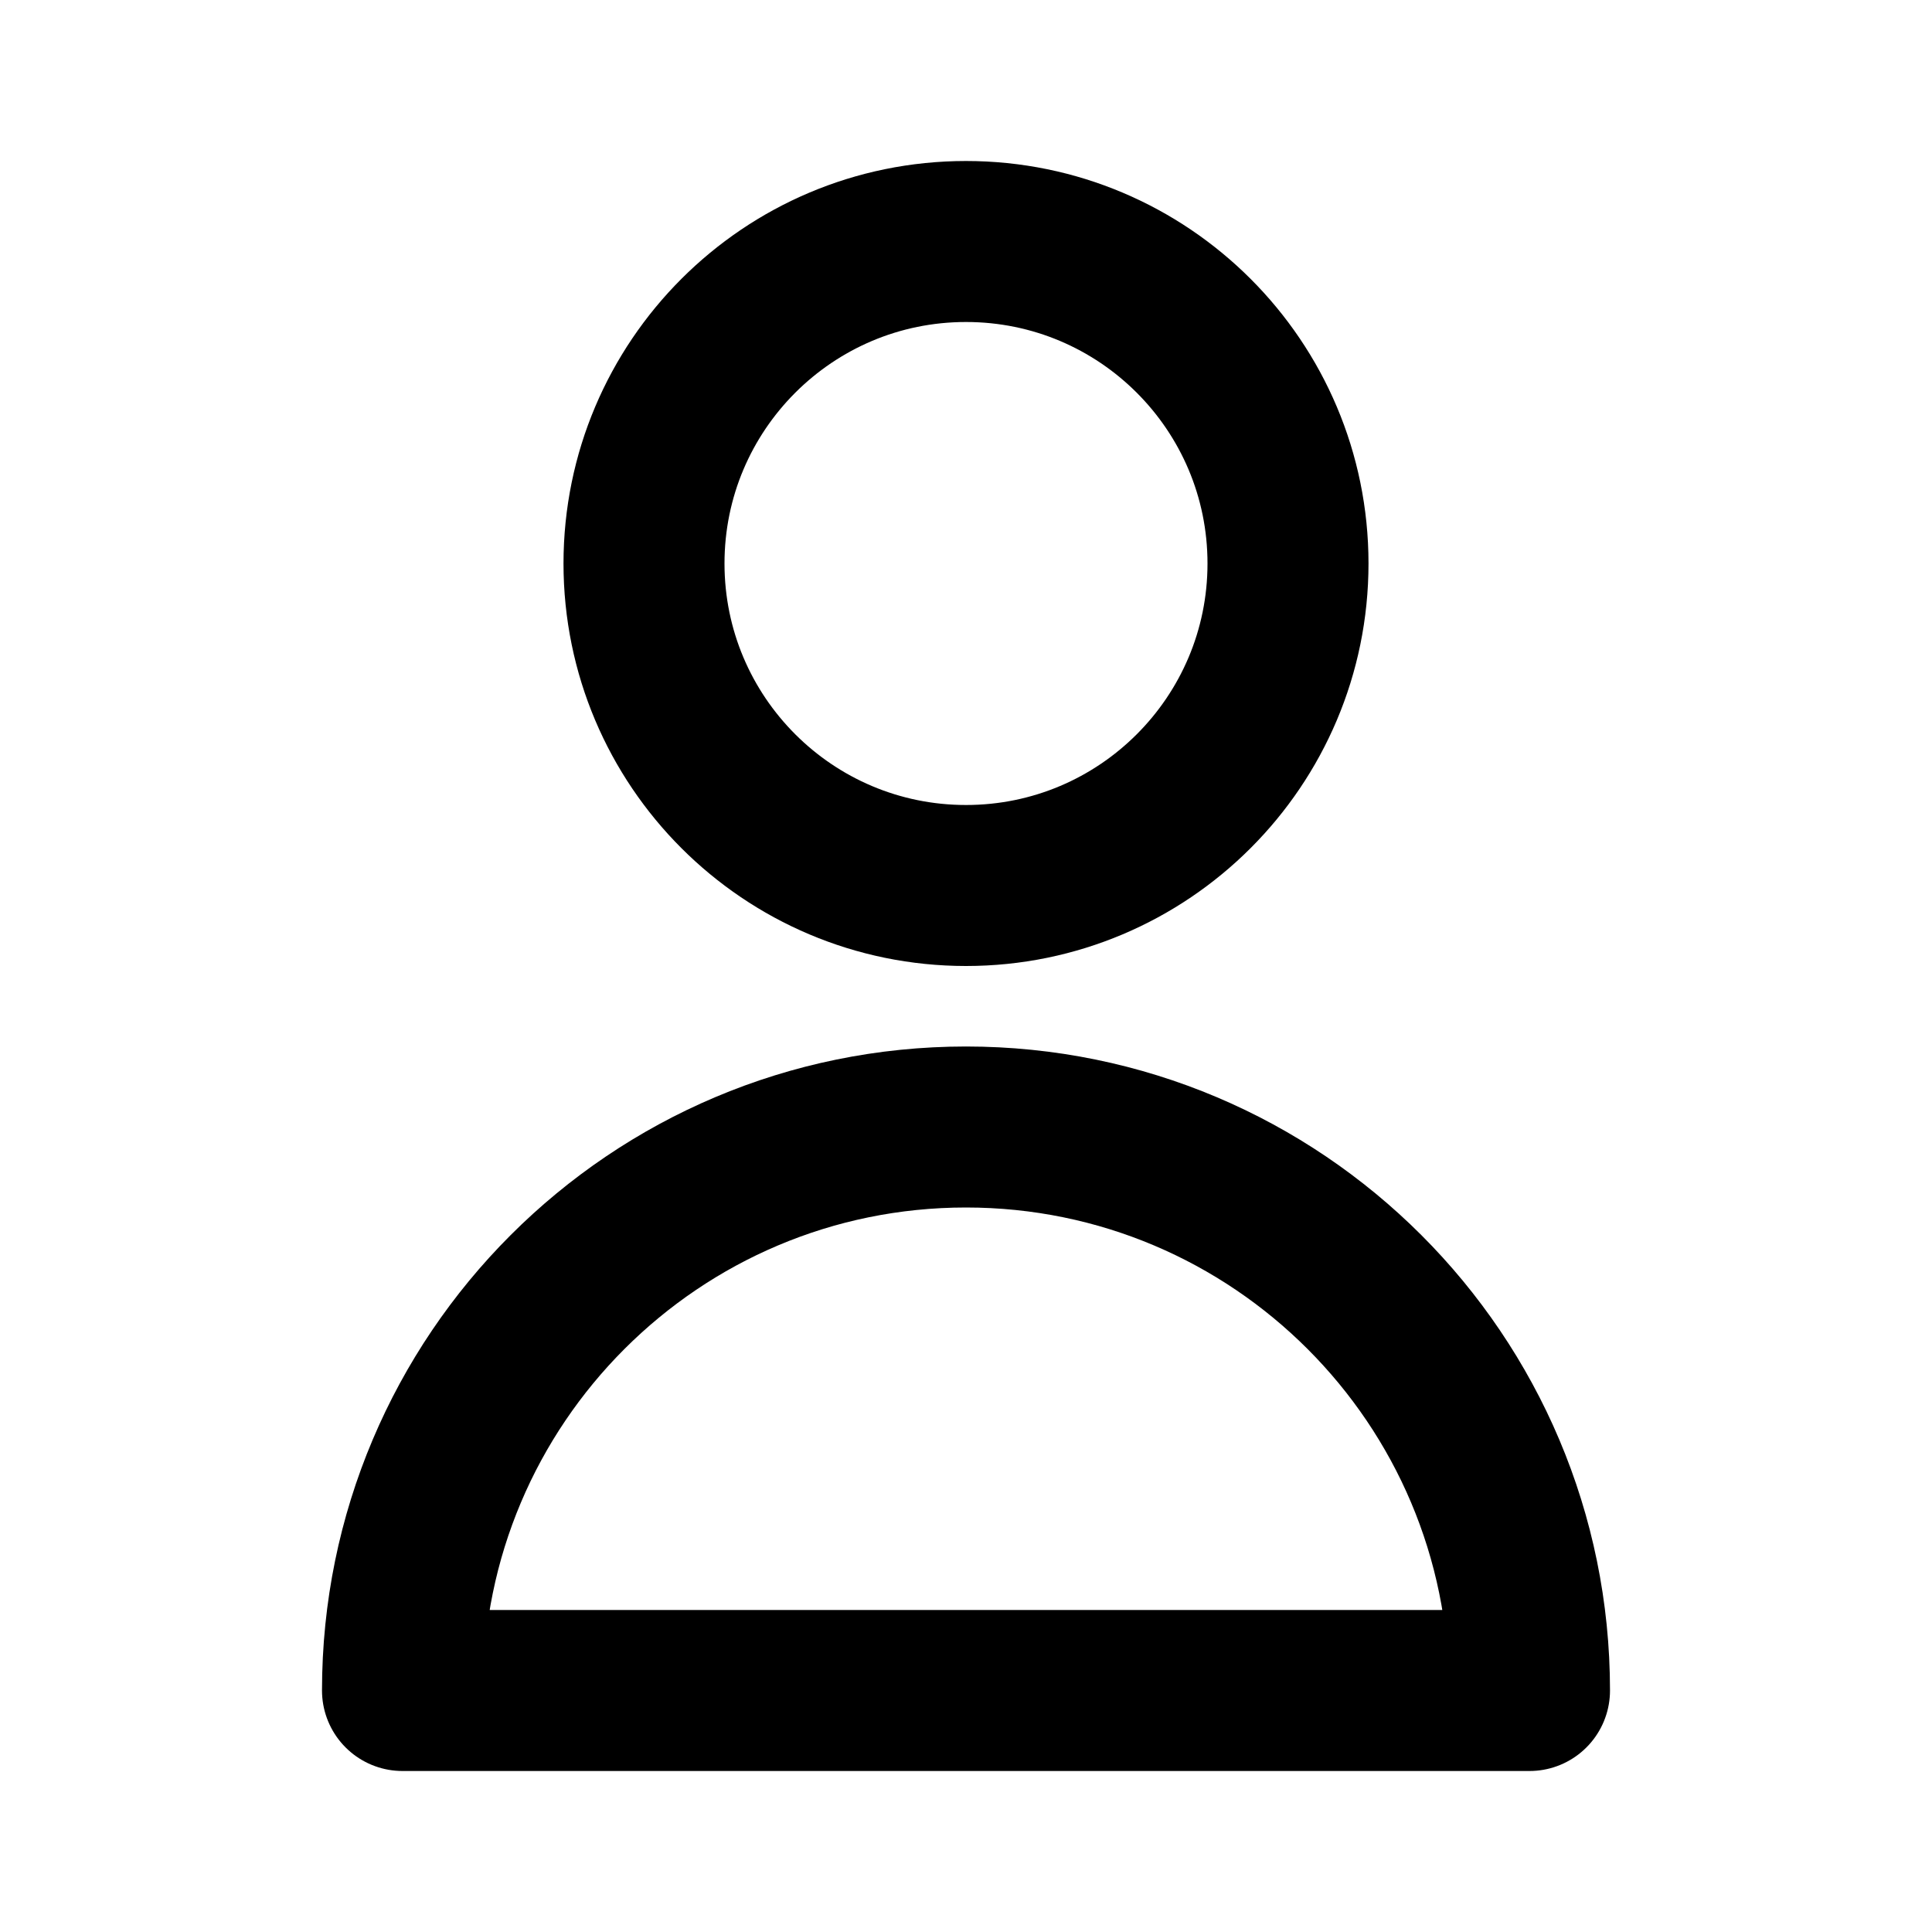
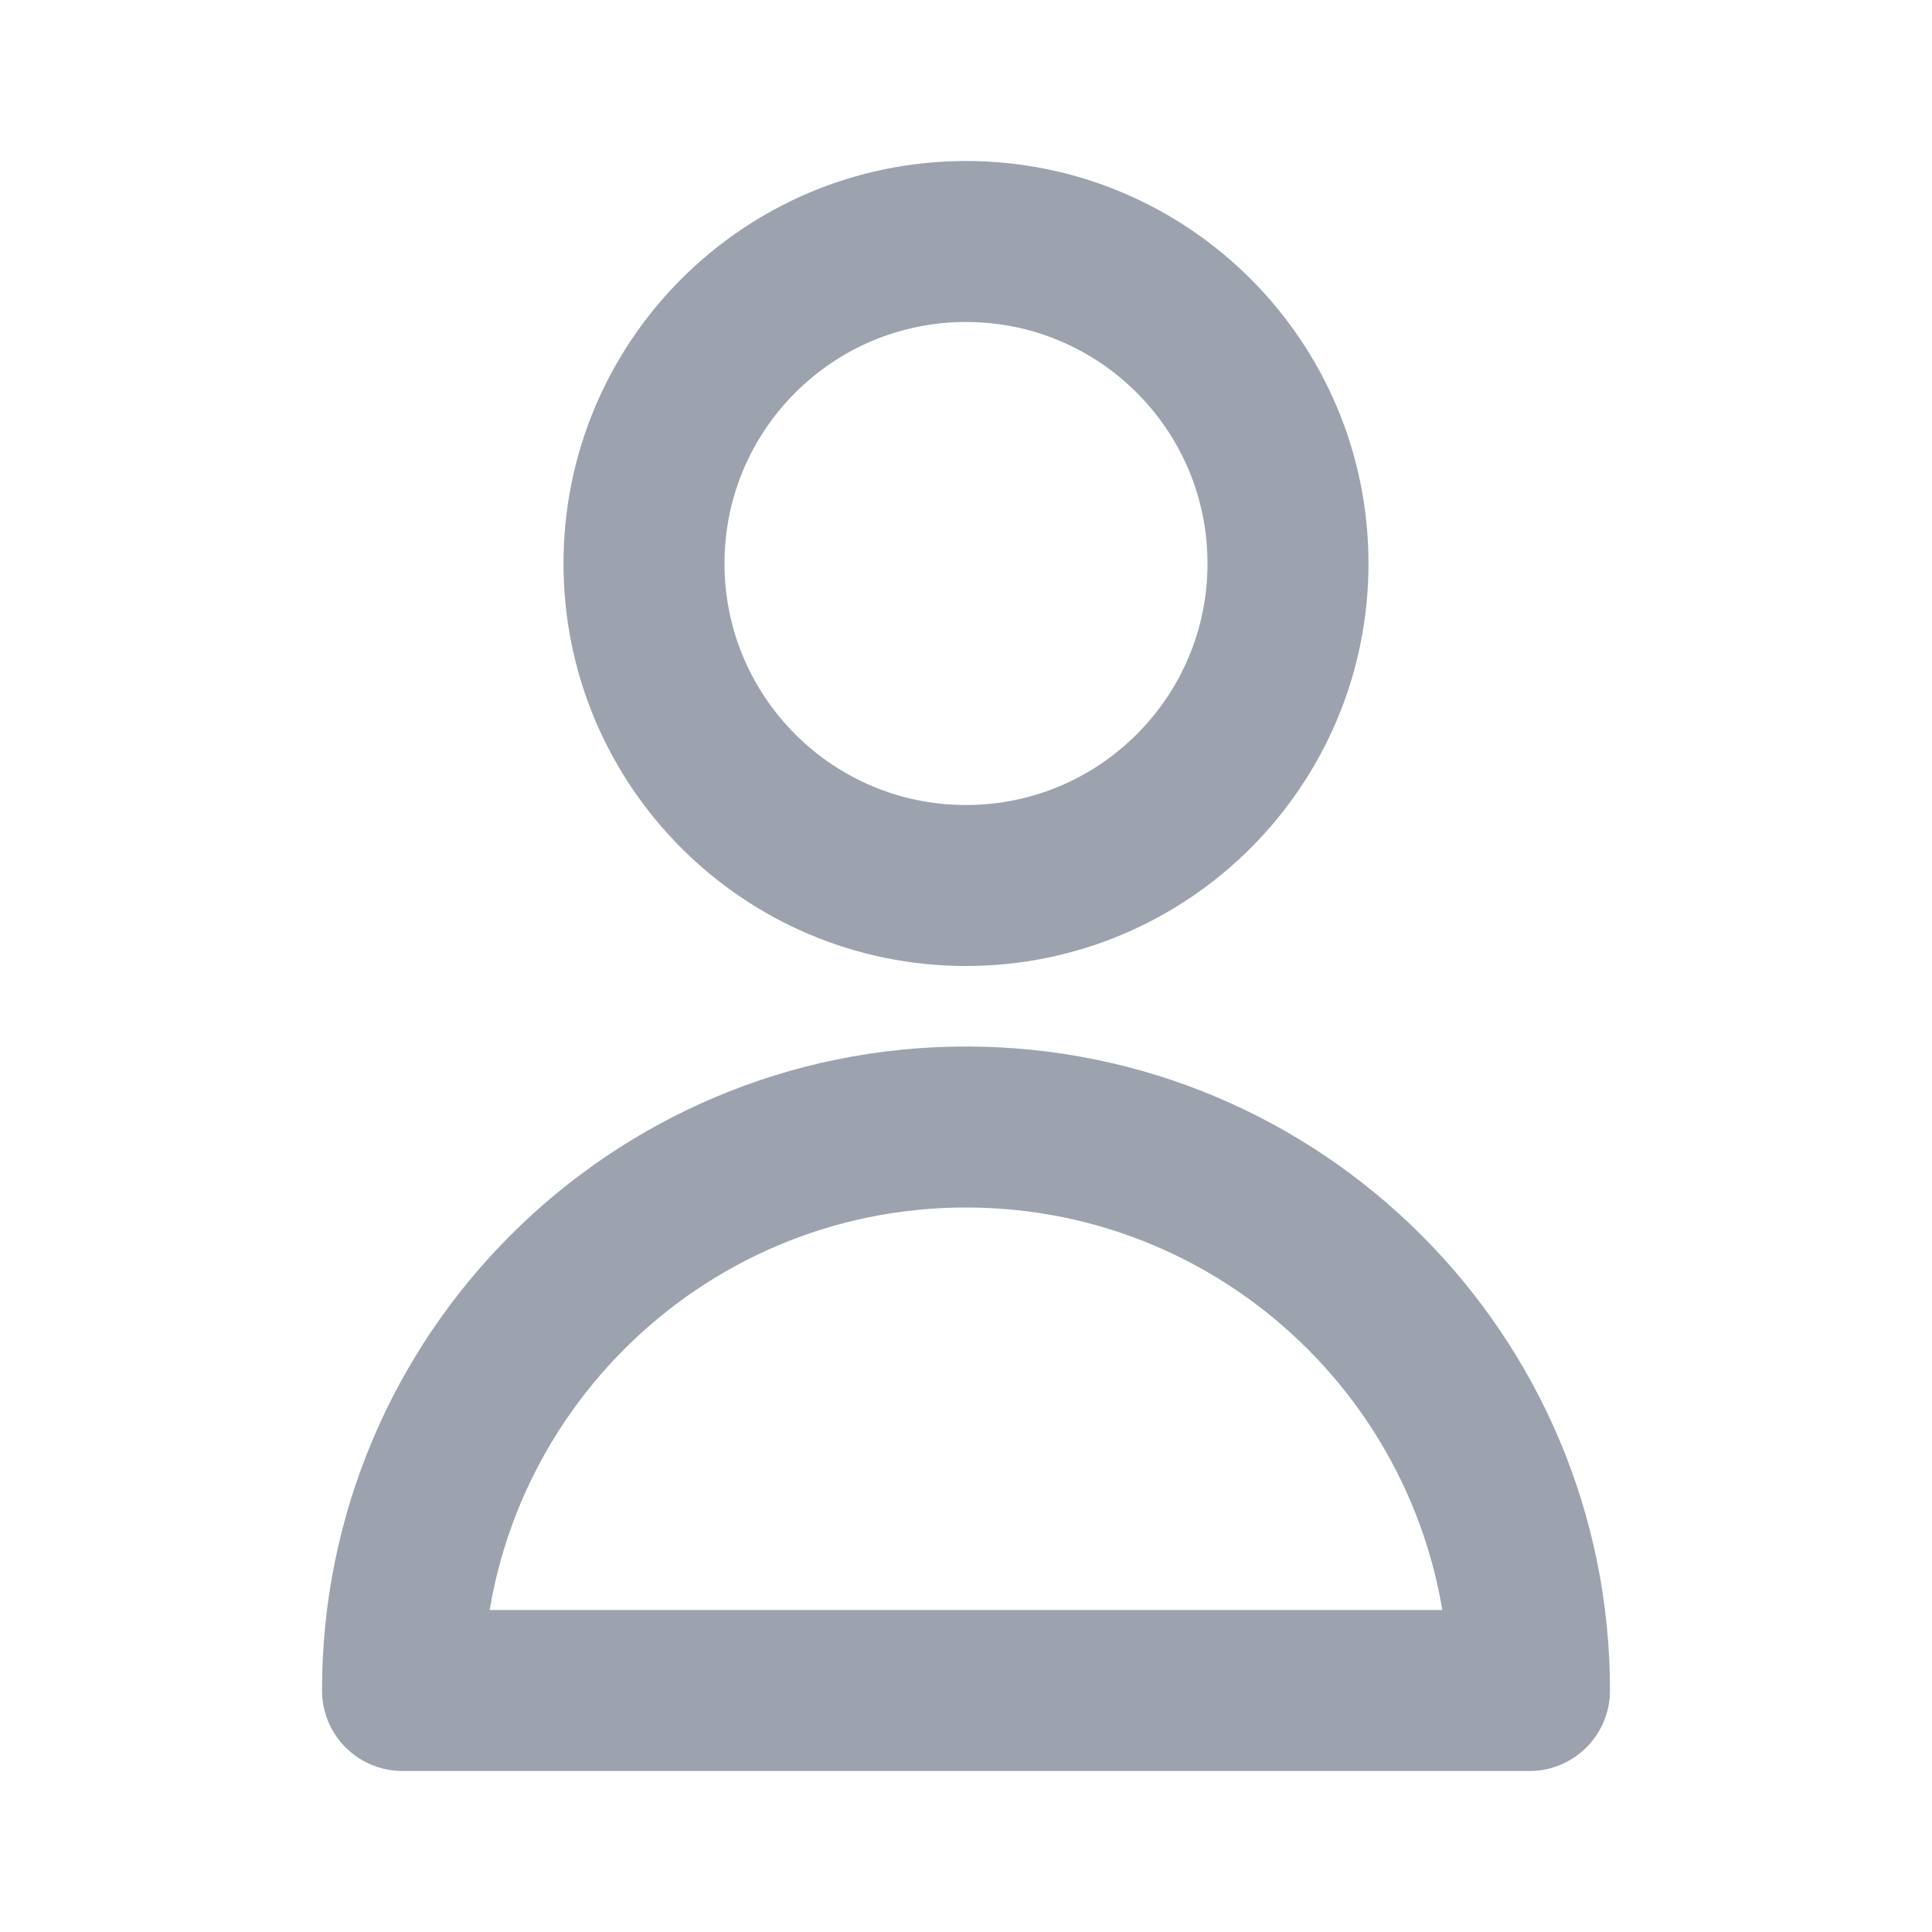
- <svg xmlns="http://www.w3.org/2000/svg" class="w-4 h-4 mr-2 text-gray-400 group-hover:text-maroon-500" fill="none" stroke="currentColor" viewBox="0 0 24 24">
+ <svg xmlns="http://www.w3.org/2000/svg" fill="none" stroke="#9CA3AF" viewBox="0 0 24 24">
  <path stroke-linecap="round" stroke-linejoin="round" stroke-width="2" d="M16 7a4 4 0 11-8 0 4 4 0 018 0zM12 14a7 7 0 00-7 7h14a7 7 0 00-7-7z" />
</svg>
